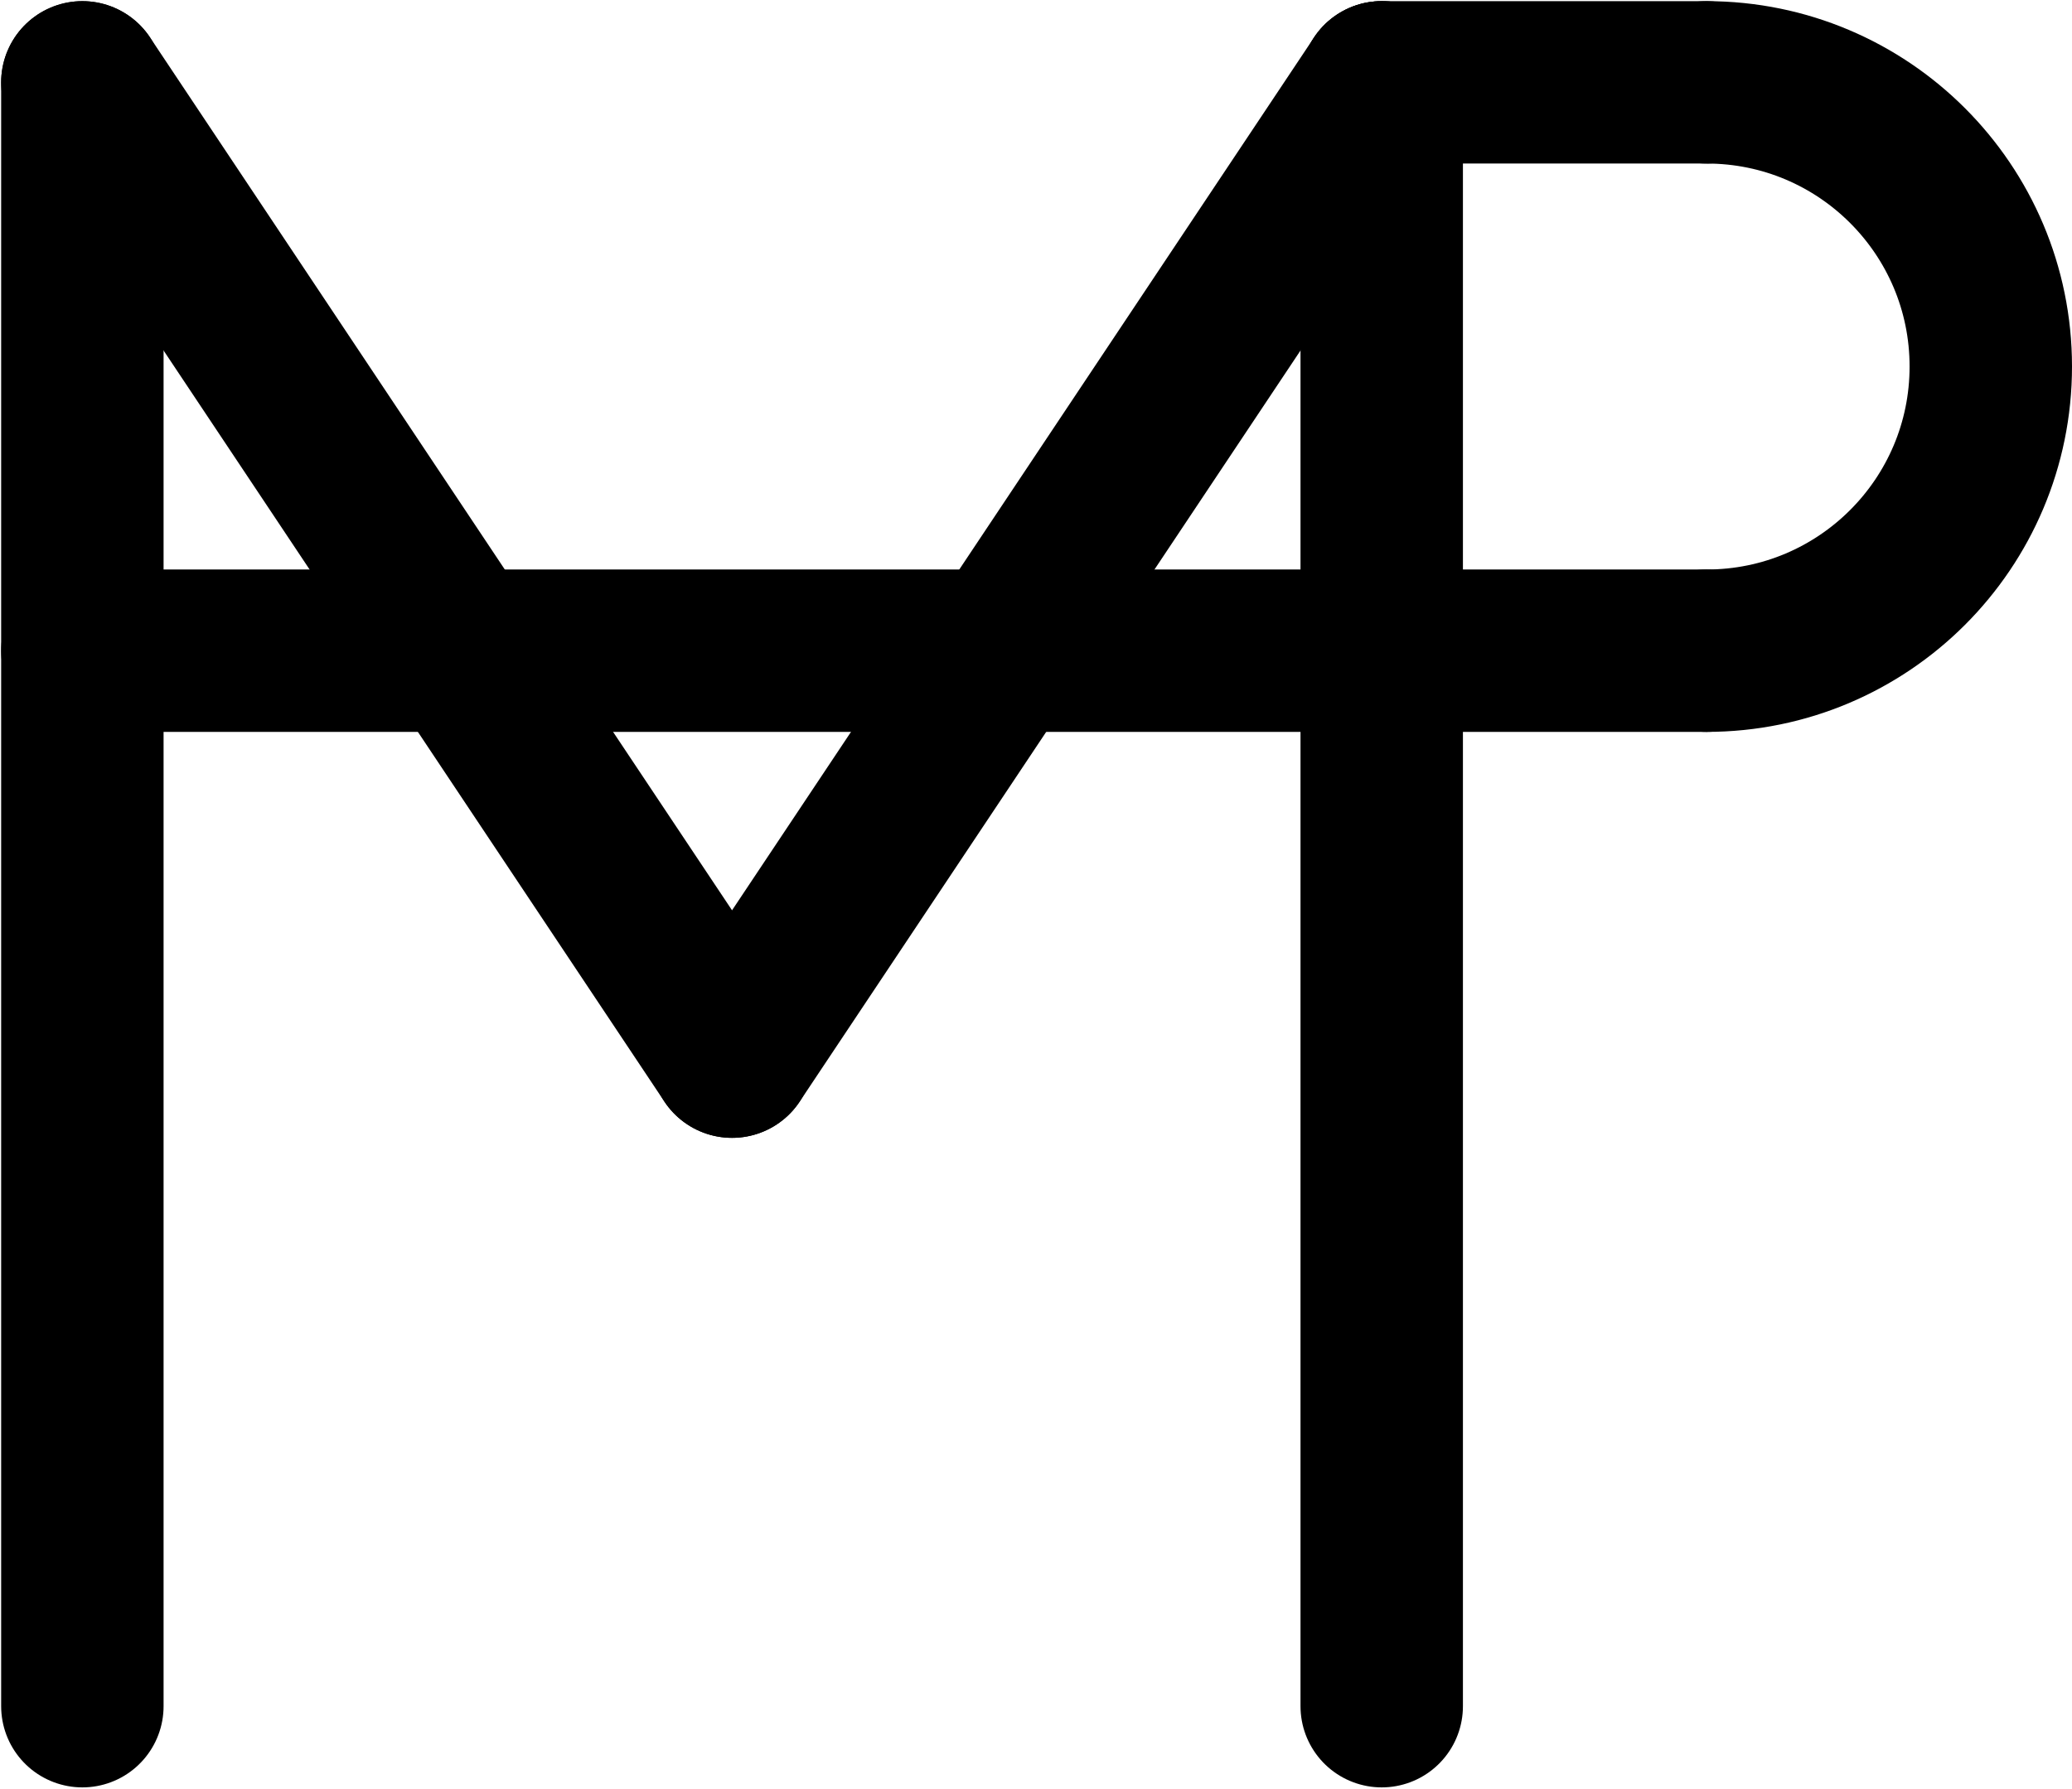
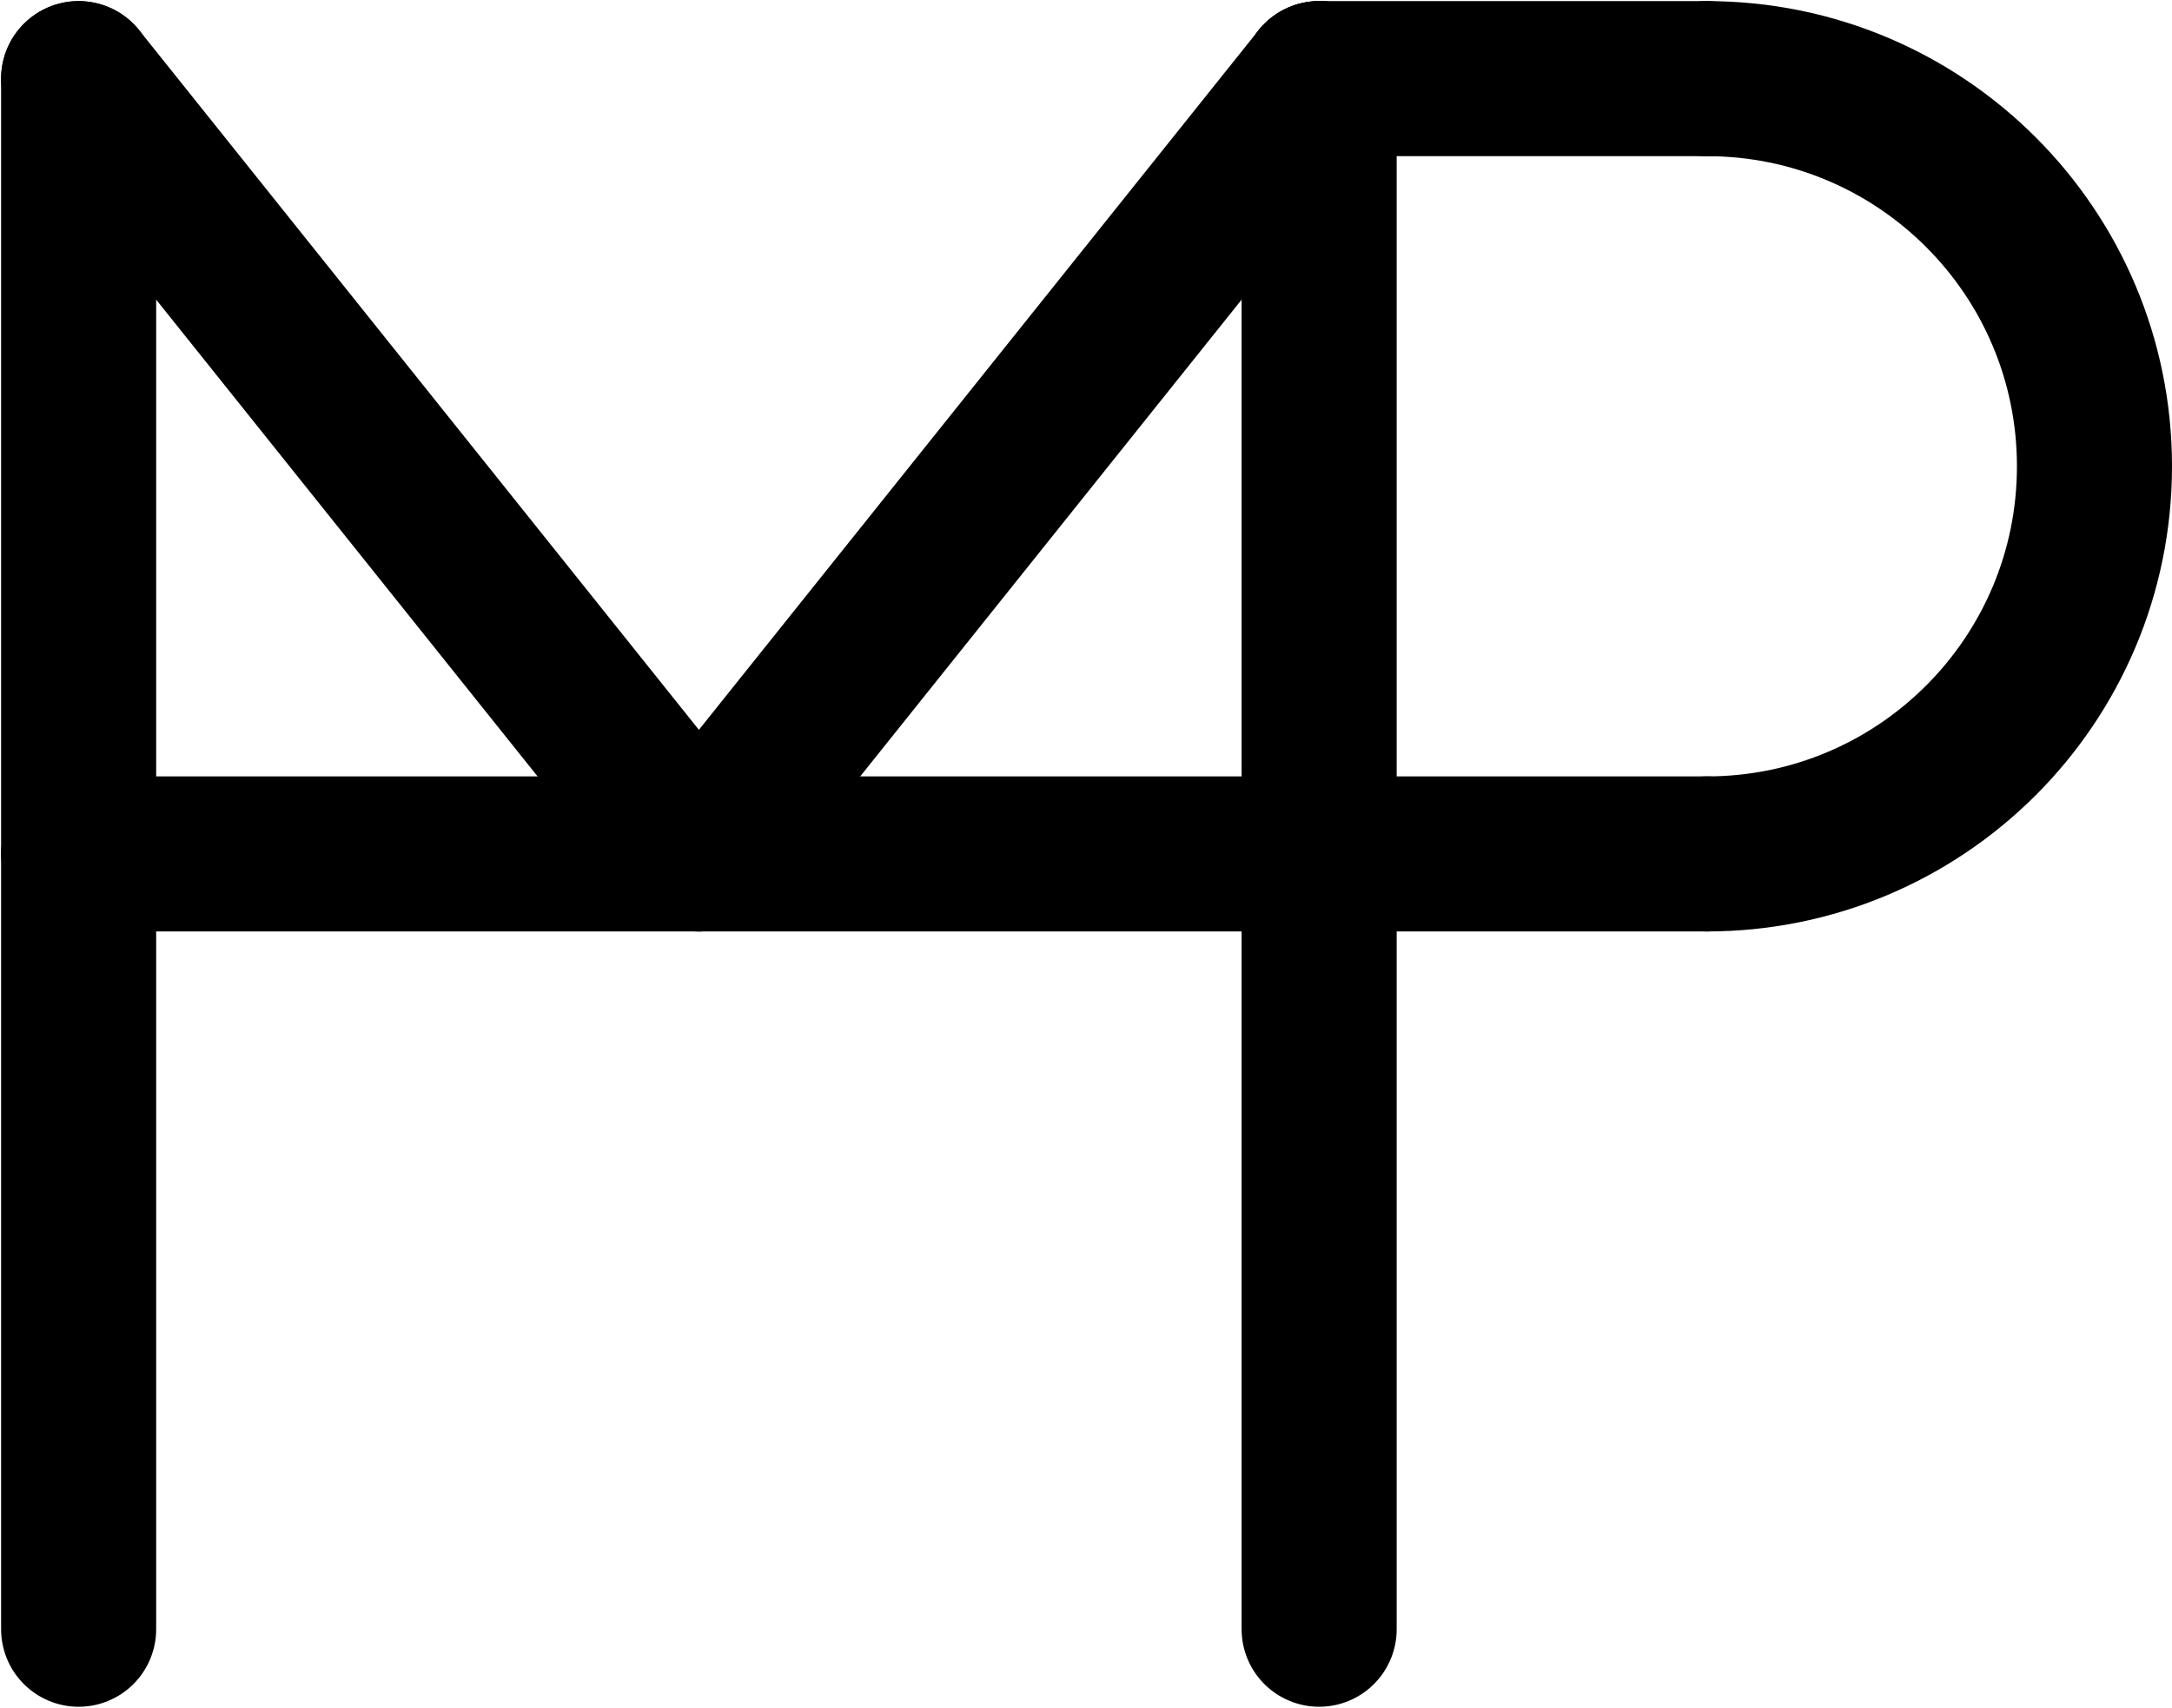
- <svg xmlns="http://www.w3.org/2000/svg" viewBox="0 0 340.19 293.713" height="293.713" width="340.19" xml:space="preserve" id="svg2" version="1.1">
+ <svg xmlns="http://www.w3.org/2000/svg" viewBox="0 0 373.523 293.713" height="293.713" width="373.523" xml:space="preserve" id="svg2" version="1.1">
  <defs id="defs6">
    <clipPath id="clipPath34" clipPathUnits="userSpaceOnUse">
      <path id="path32" d="M 0,400 H 400 V 0 H 0 Z" />
    </clipPath>
  </defs>
  <g transform="matrix(1.333333,0,0,-1.333333,-106.4768,413.5232)" id="g10">
    <g transform="translate(90,300)" id="g12">
      <path id="path14" style="fill:none;stroke:#000000;stroke-width:20;stroke-linecap:round;stroke-linejoin:round;stroke-miterlimit:10;stroke-dasharray:none;stroke-opacity:1" d="M 0,0 V -200" />
    </g>
    <g transform="translate(250,300)" id="g16">
      <path id="path18" style="fill:none;stroke:#000000;stroke-width:20;stroke-linecap:round;stroke-linejoin:round;stroke-miterlimit:10;stroke-dasharray:none;stroke-opacity:1" d="M 0,0 V -200" />
    </g>
    <g transform="translate(90,300)" id="g20">
-       <path id="path22" style="fill:none;stroke:#000000;stroke-width:20;stroke-linecap:round;stroke-linejoin:round;stroke-miterlimit:10;stroke-dasharray:none;stroke-opacity:1" d="M 0,0 80,-120" />
+       <path id="path22" style="fill:none;stroke:#000000;stroke-width:20;stroke-linecap:round;stroke-linejoin:round;stroke-miterlimit:10;stroke-dasharray:none;stroke-opacity:1" d="M 0,0 80,-100" />
    </g>
    <g transform="translate(250,300)" id="g24">
-       <path id="path26" style="fill:none;stroke:#000000;stroke-width:20;stroke-linecap:round;stroke-linejoin:round;stroke-miterlimit:10;stroke-dasharray:none;stroke-opacity:1" d="M 0,0 -80,-120" />
+       <path id="path26" style="fill:none;stroke:#000000;stroke-width:20;stroke-linecap:round;stroke-linejoin:round;stroke-miterlimit:10;stroke-dasharray:none;stroke-opacity:1" d="M 0,0 -80,-100" />
    </g>
    <g id="g28">
      <g clip-path="url(#clipPath34)" id="g30">
-         <g transform="translate(290,300)" id="g36">
-           <path id="path38" style="fill:none;stroke:#000000;stroke-width:20;stroke-linecap:round;stroke-linejoin:round;stroke-miterlimit:10;stroke-dasharray:none;stroke-opacity:1" d="M 0,0 C 19.33,0 35,-15.67 35,-35 35,-54.33 19.33,-70 0,-70" />
+         <g transform="translate(300,300)" id="g36">
+           <path id="path38" style="fill:none;stroke:#000000;stroke-width:20;stroke-linecap:round;stroke-linejoin:round;stroke-miterlimit:10;stroke-dasharray:none;stroke-opacity:1" d="M 0,0 C 27.614,0 50,-22.386 50,-50 50,-77.614 27.614,-100 0,-100" />
        </g>
        <g transform="translate(250,300)" id="g40">
-           <path id="path42" style="fill:none;stroke:#000000;stroke-width:20;stroke-linecap:round;stroke-linejoin:round;stroke-miterlimit:10;stroke-dasharray:none;stroke-opacity:1" d="M 0,0 H 40" />
+           <path id="path42" style="fill:none;stroke:#000000;stroke-width:20;stroke-linecap:round;stroke-linejoin:round;stroke-miterlimit:10;stroke-dasharray:none;stroke-opacity:1" d="M 0,0 H 50" />
        </g>
-         <g transform="translate(90,230)" id="g44">
-           <path id="path46" style="fill:none;stroke:#000000;stroke-width:20;stroke-linecap:round;stroke-linejoin:round;stroke-miterlimit:10;stroke-dasharray:none;stroke-opacity:1" d="M 0,0 H 200" />
+         <g transform="translate(90,200)" id="g44">
+           <path id="path46" style="fill:none;stroke:#000000;stroke-width:20;stroke-linecap:round;stroke-linejoin:round;stroke-miterlimit:10;stroke-dasharray:none;stroke-opacity:1" d="M 0,0 H 210" />
        </g>
      </g>
    </g>
  </g>
</svg>
